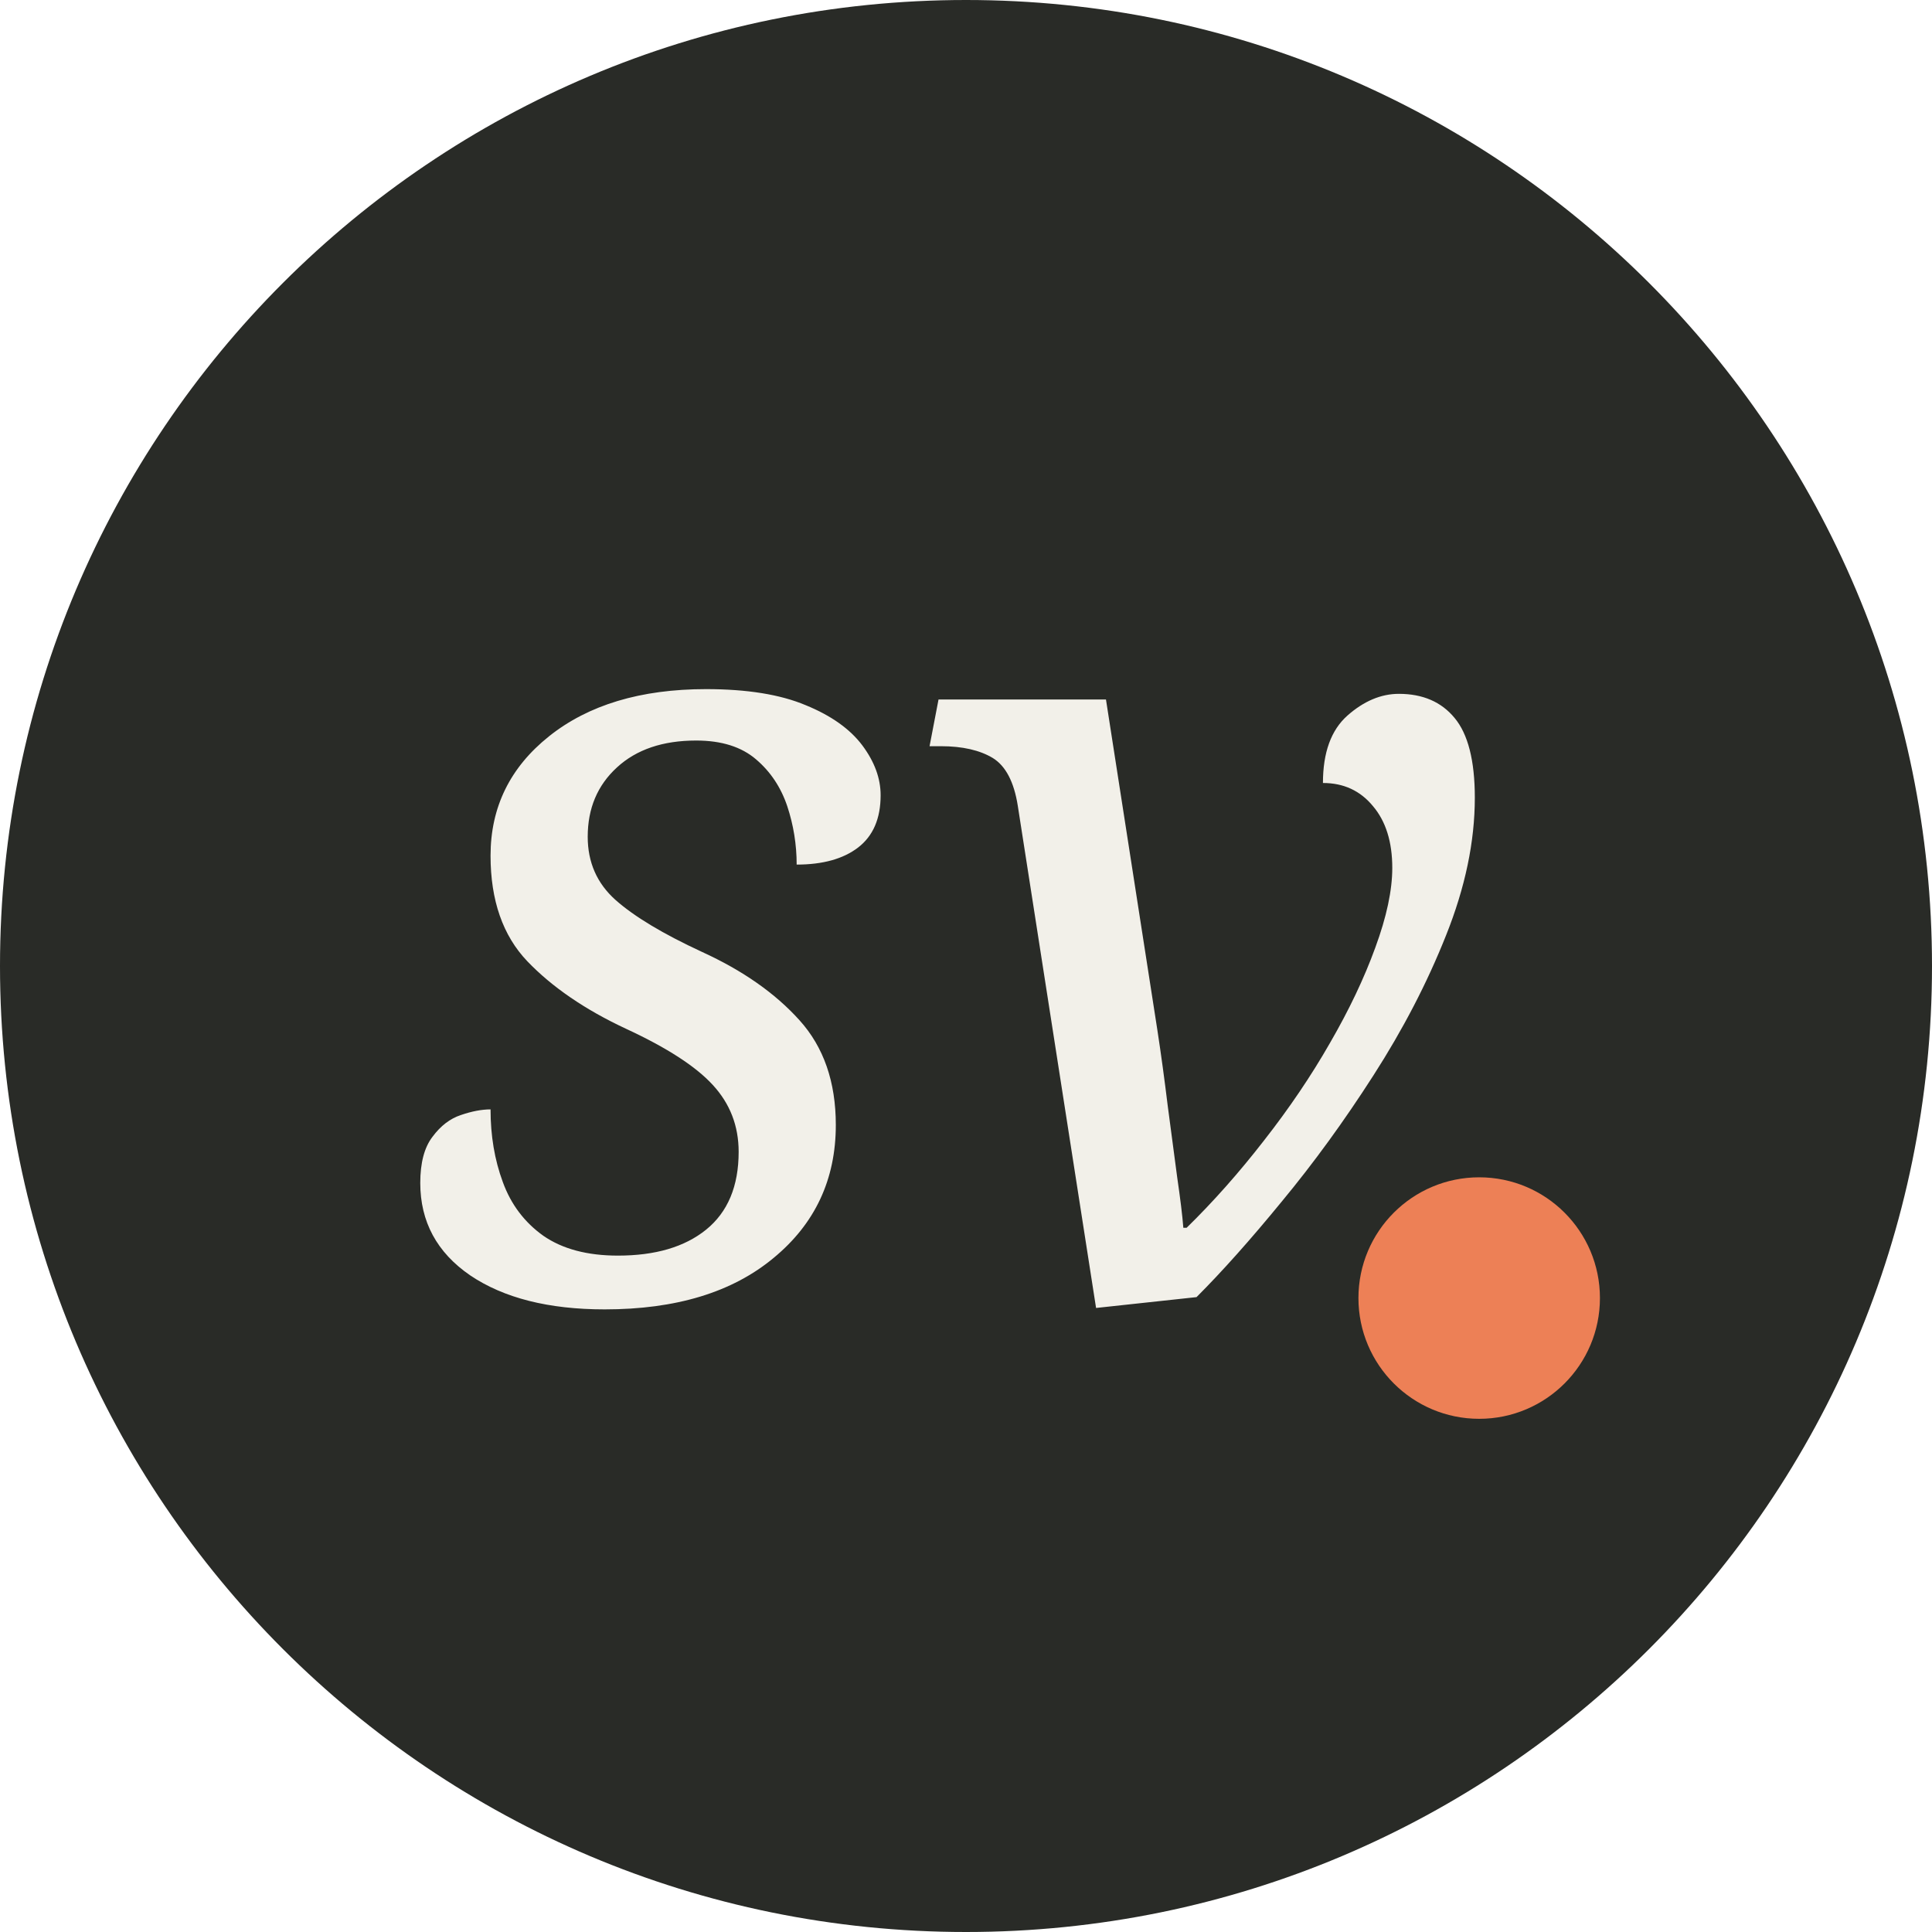
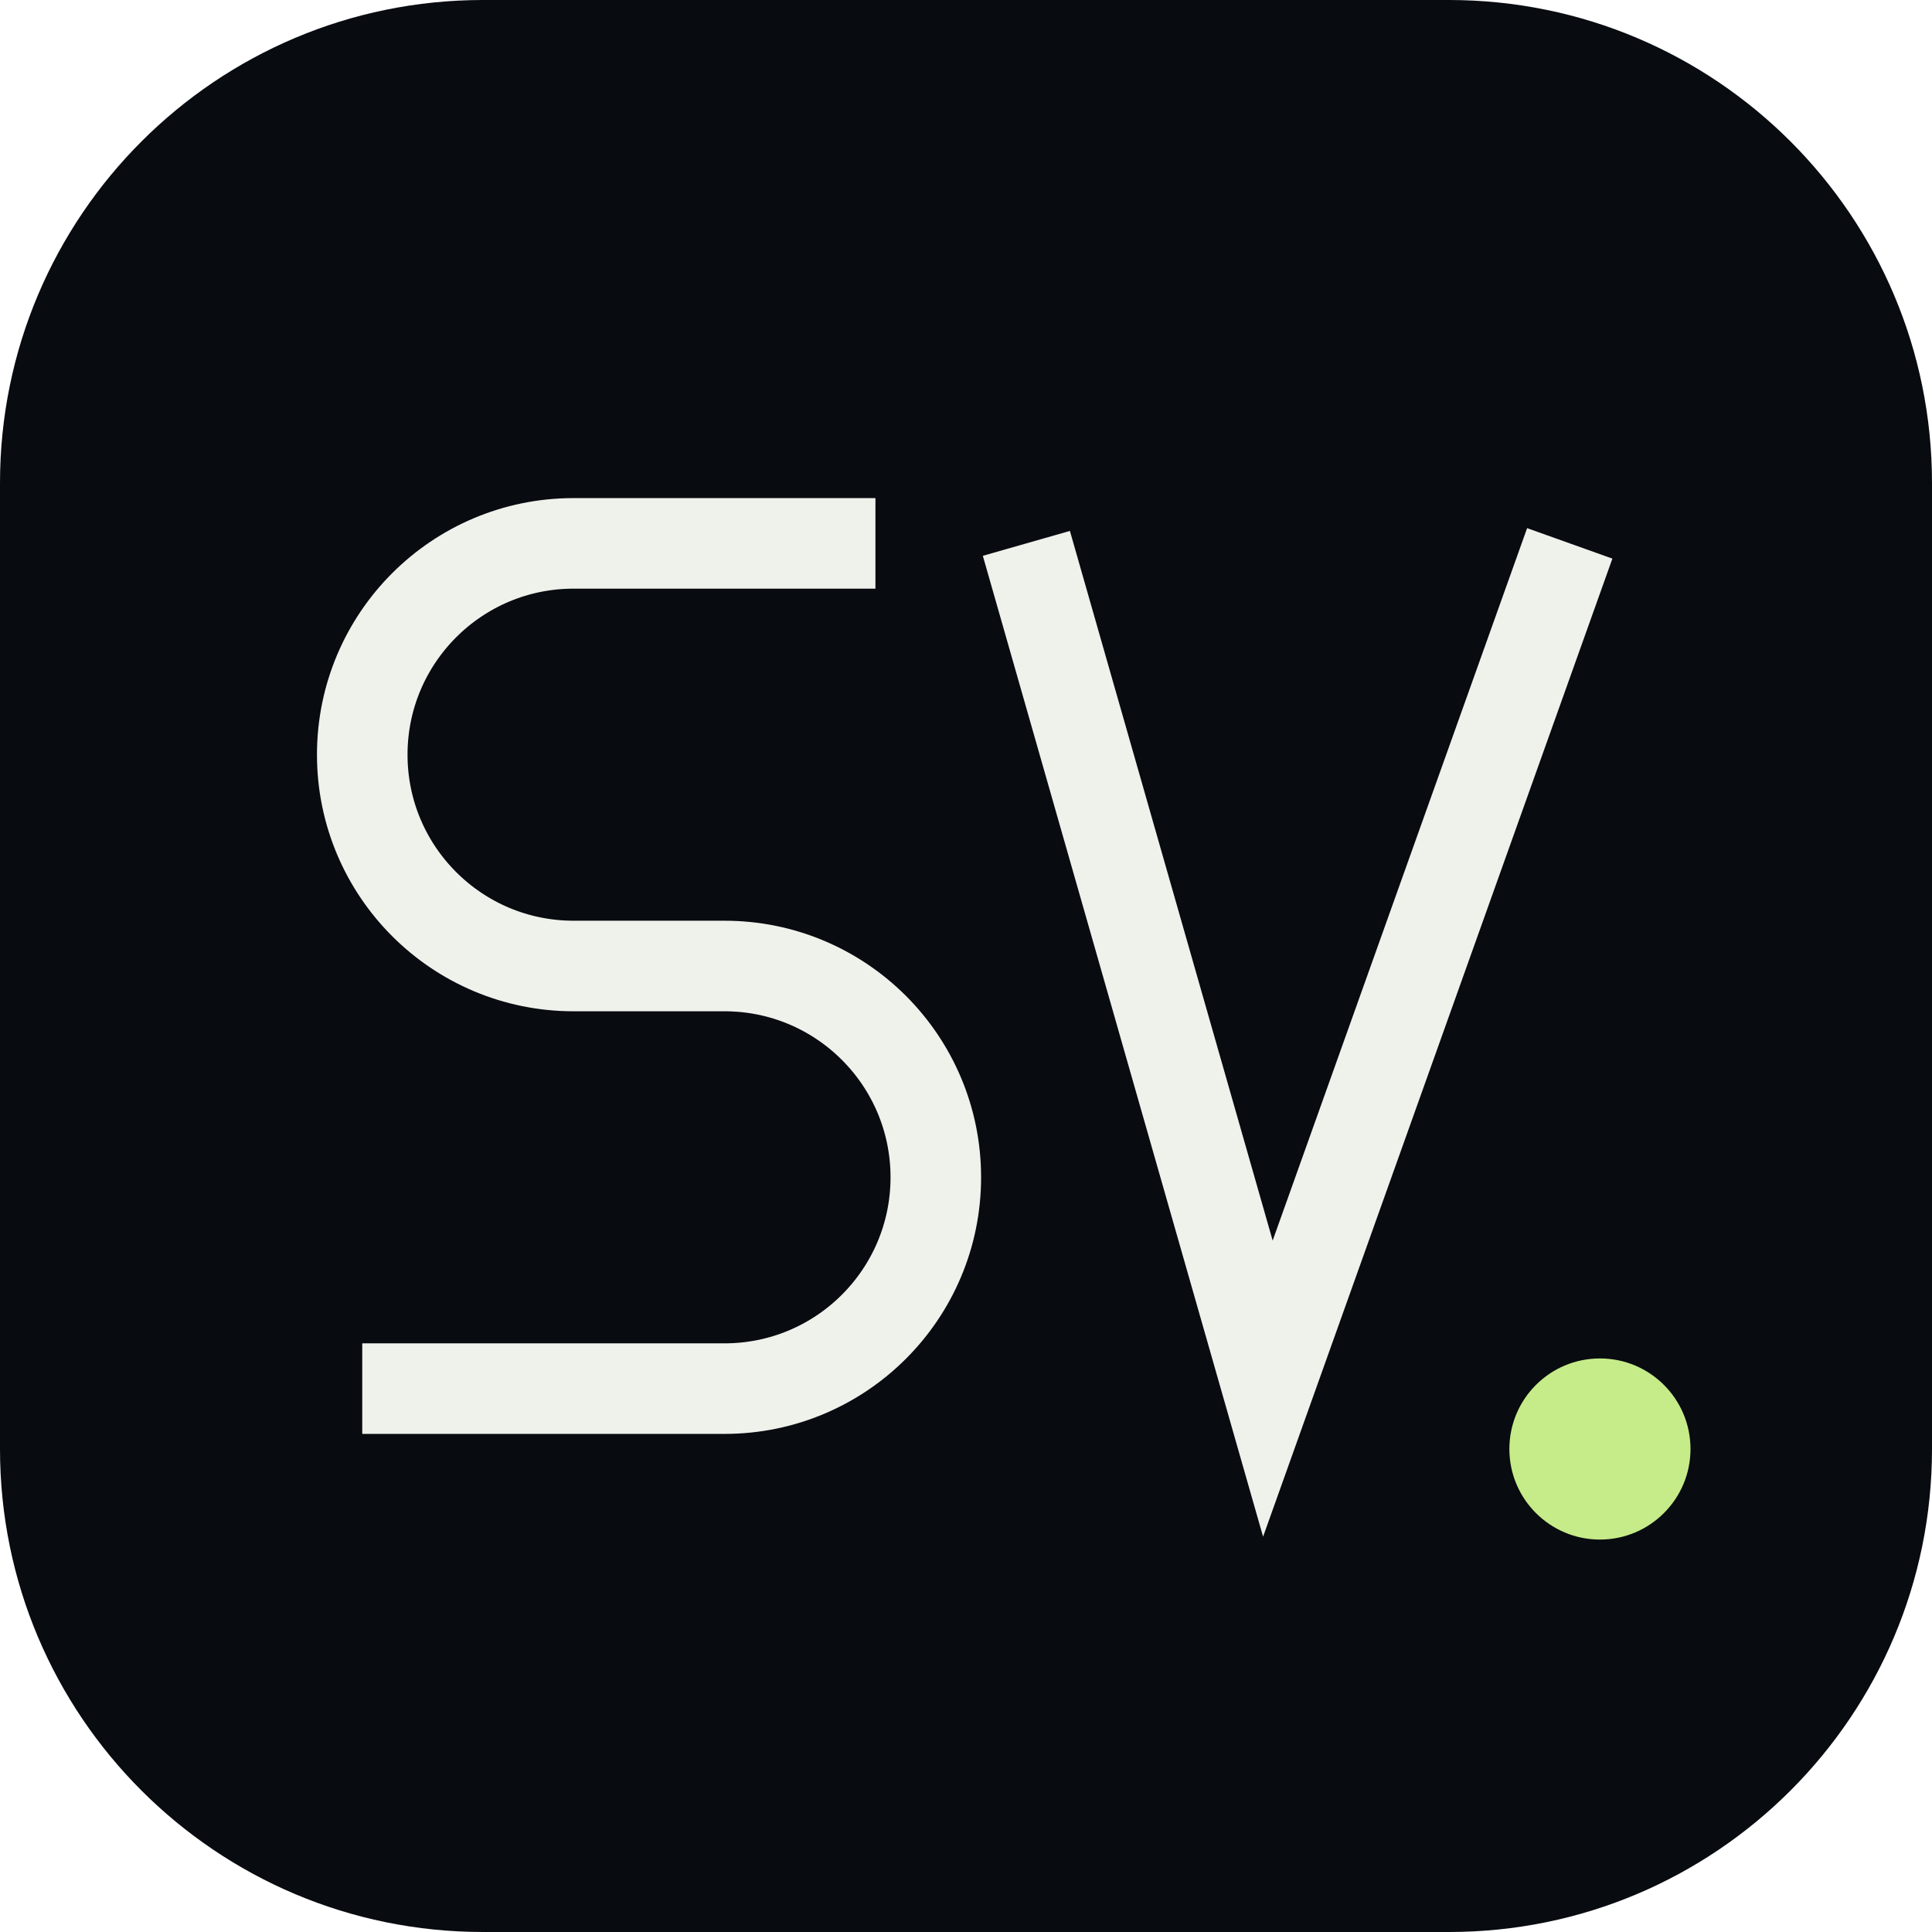
<svg xmlns="http://www.w3.org/2000/svg" viewBox="0 0 64 64">
-   <rect width="64" height="64" rx="32" fill="#292b27" />
-   <text x="13" y="43" font-family="Georgia,serif" font-style="italic" font-size="37" fill="#f2f0e9">sv</text>
-   <circle cx="49" cy="43" r="4" fill="#ed8056" />
+   <rect width="64" height="64" rx="16" fill="#080b10" />
+   <path d="M29 18H19a7 7 0 0 0 0 14h5a7 7 0 0 1 0 14H12M34 18l8 28 10-28" fill="none" stroke="#eef2eb" stroke-width="3" />
+   <circle cx="53" cy="48" r="3" fill="#c5ec88" />
</svg>
